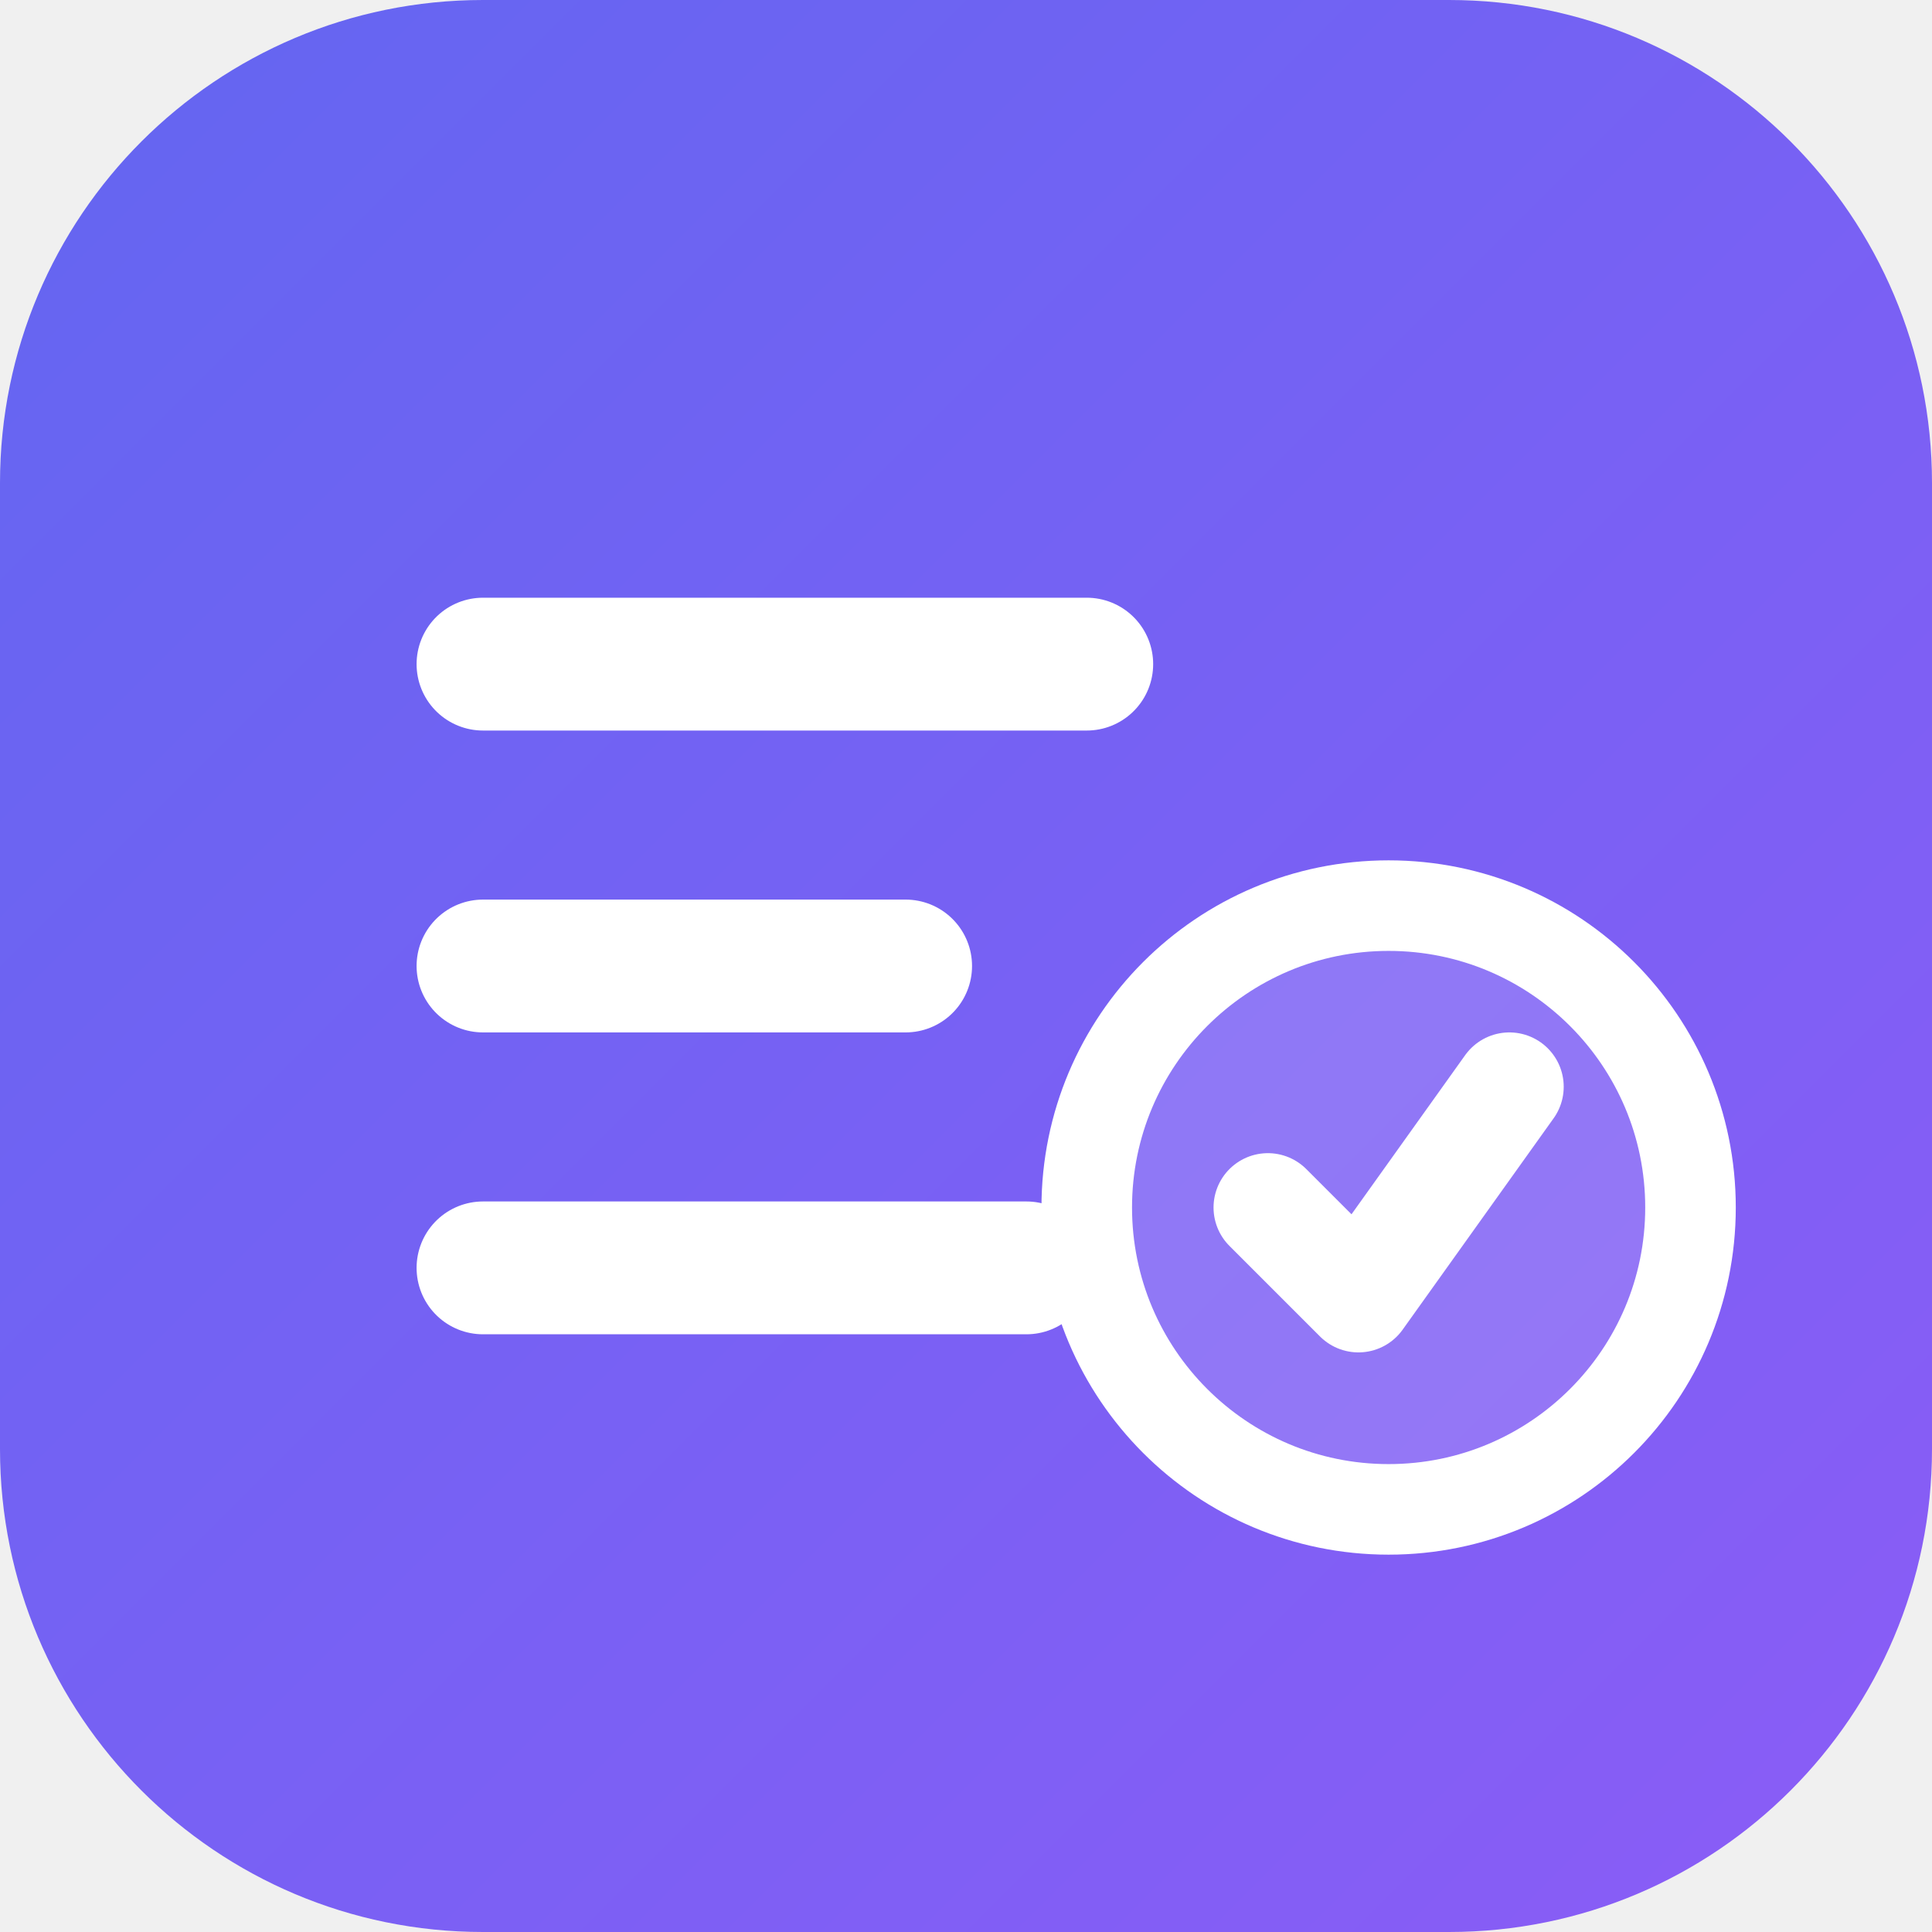
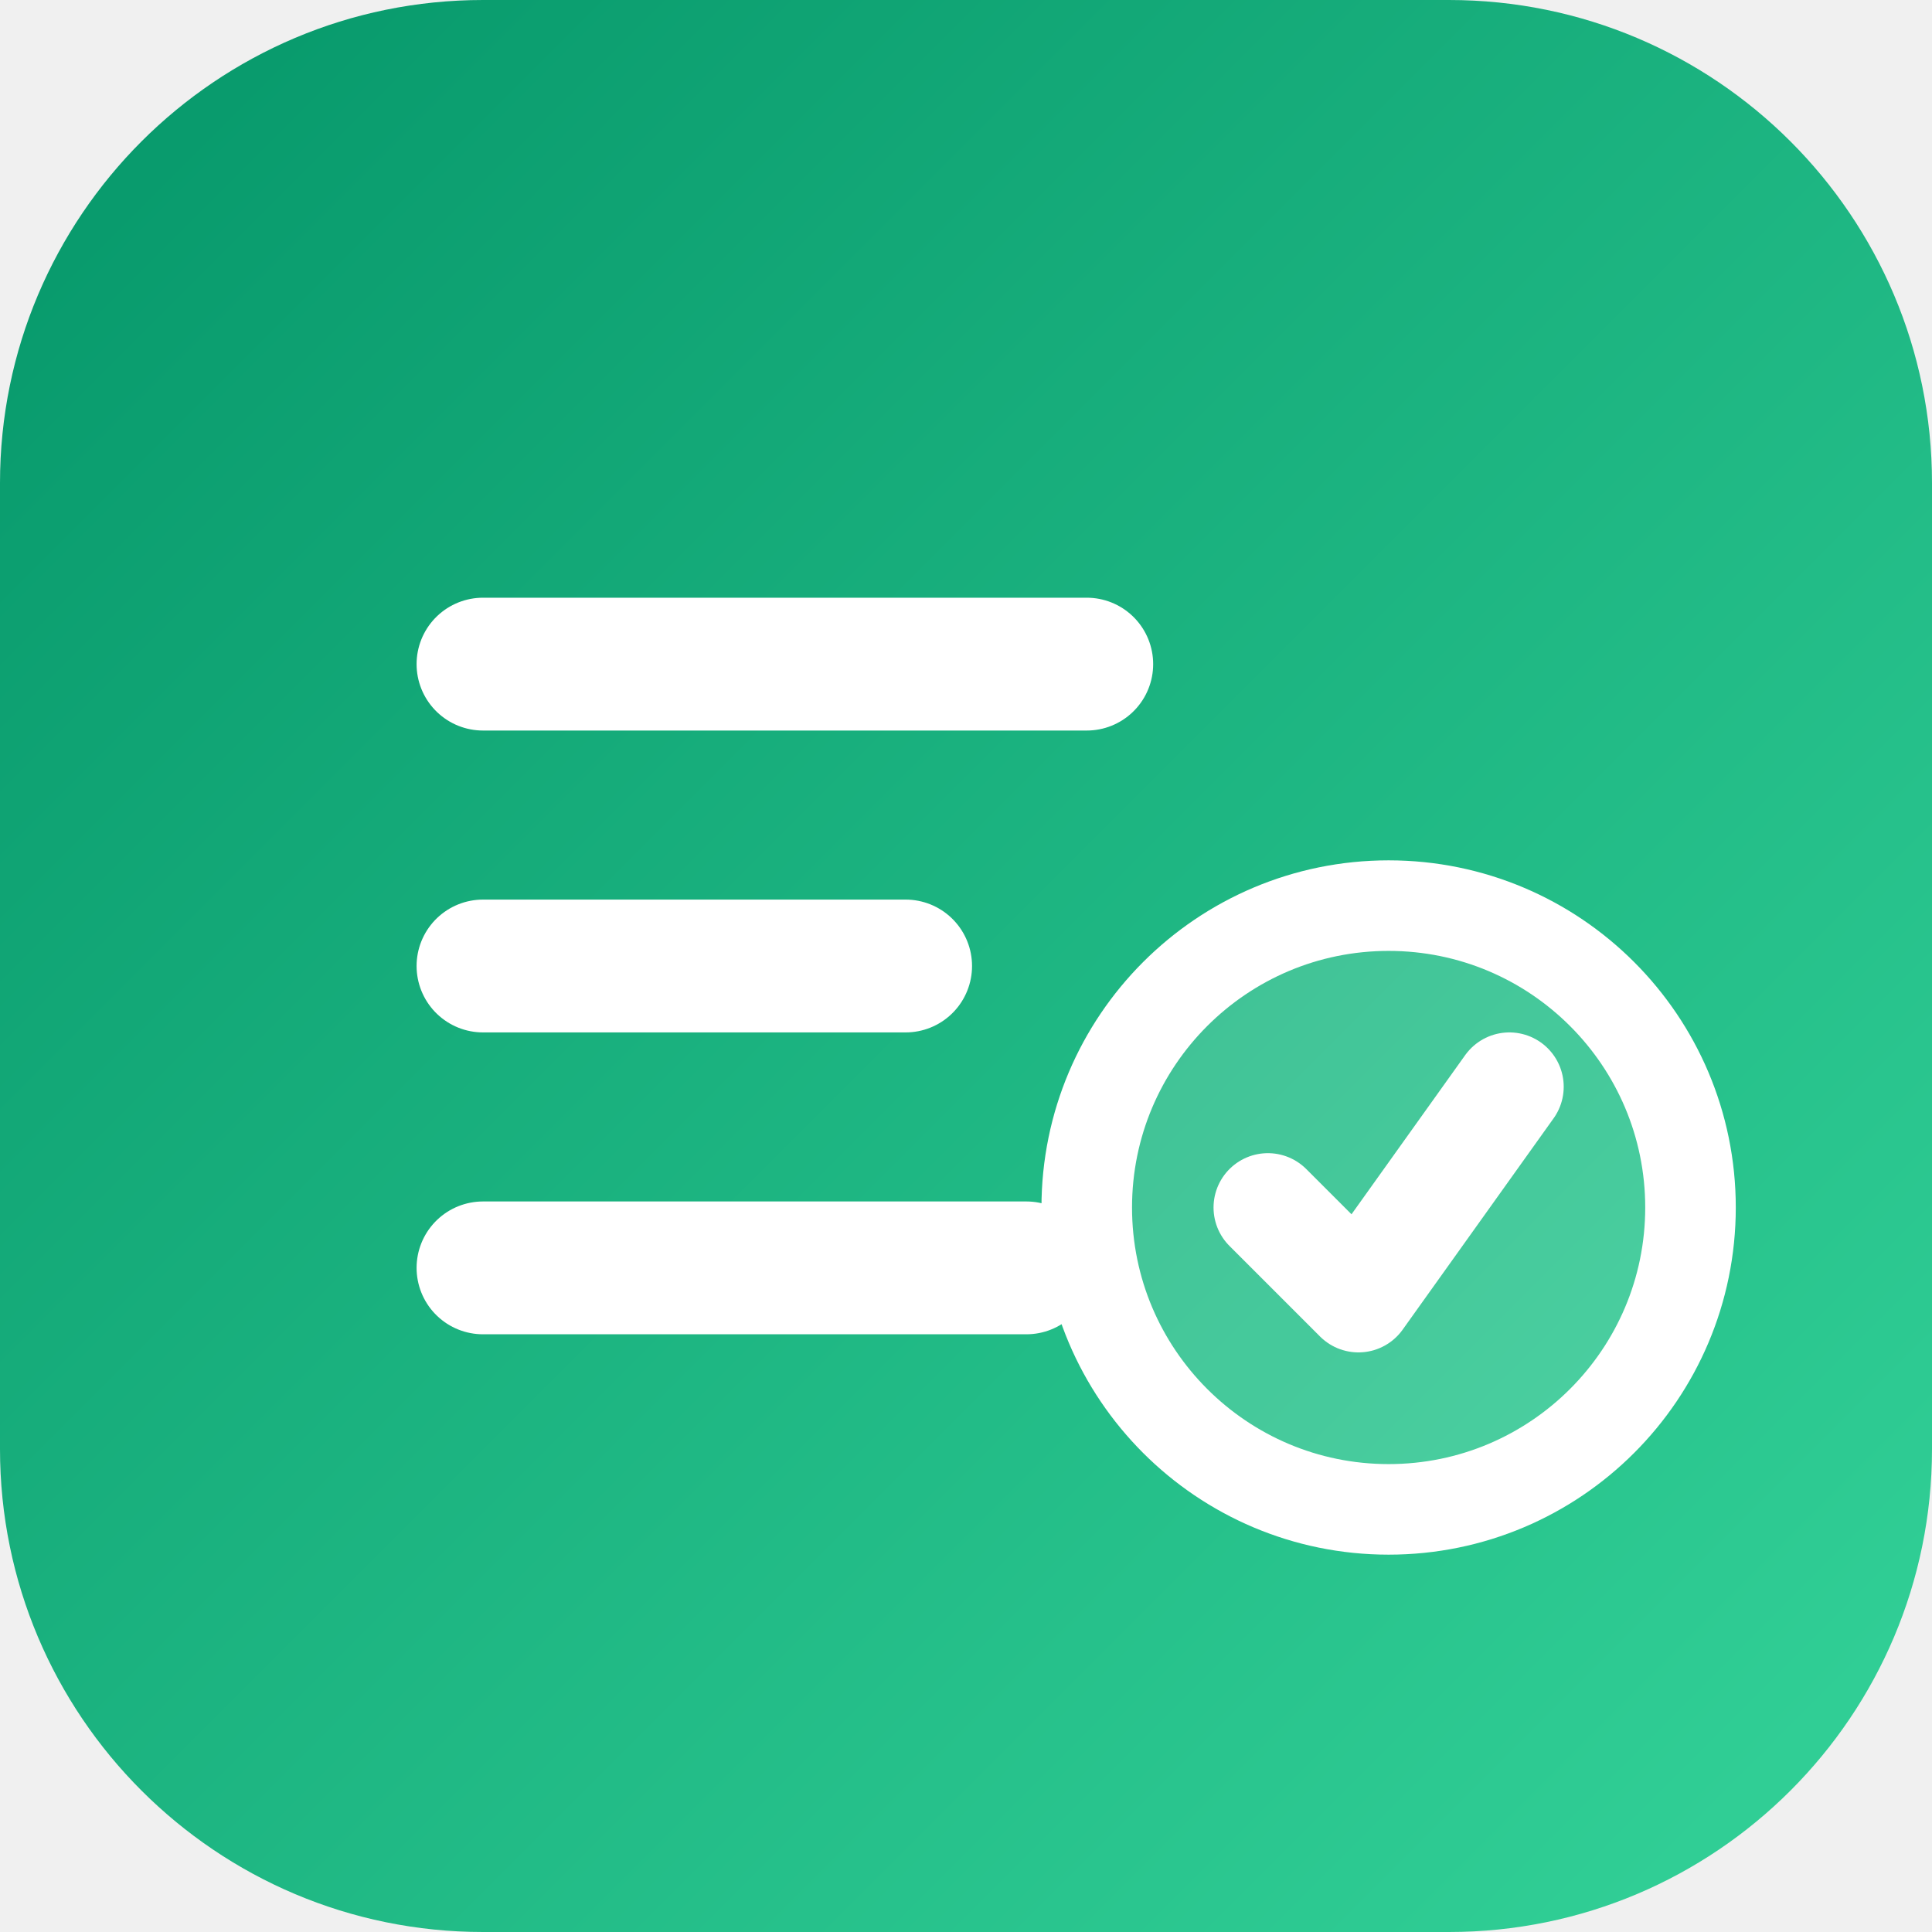
<svg xmlns="http://www.w3.org/2000/svg" viewBox="0 0 32 32" fill="none">
  <rect width="32" height="32" rx="8" fill="url(#grad)" />
  <path d="M8 11h10M8 16h7M8 21h9" stroke="white" stroke-width="2.2" stroke-linecap="round" />
  <circle cx="23" cy="20" r="5" fill="white" fill-opacity="0.15" stroke="white" stroke-width="1.5" />
  <path d="M21 20l1.5 1.5L25 18" stroke="white" stroke-width="1.8" stroke-linecap="round" stroke-linejoin="round" />
  <defs>
    <linearGradient id="grad" x1="0" y1="0" x2="32" y2="32" gradientUnits="userSpaceOnUse">
-       <stop offset="0%" stop-color="#6366f1" />
-       <stop offset="100%" stop-color="#8b5cf6" />
+       <stop offset="0%" stop-color="#059669" />
+       <stop offset="100%" stop-color="#34d399" />
    </linearGradient>
  </defs>
</svg>
